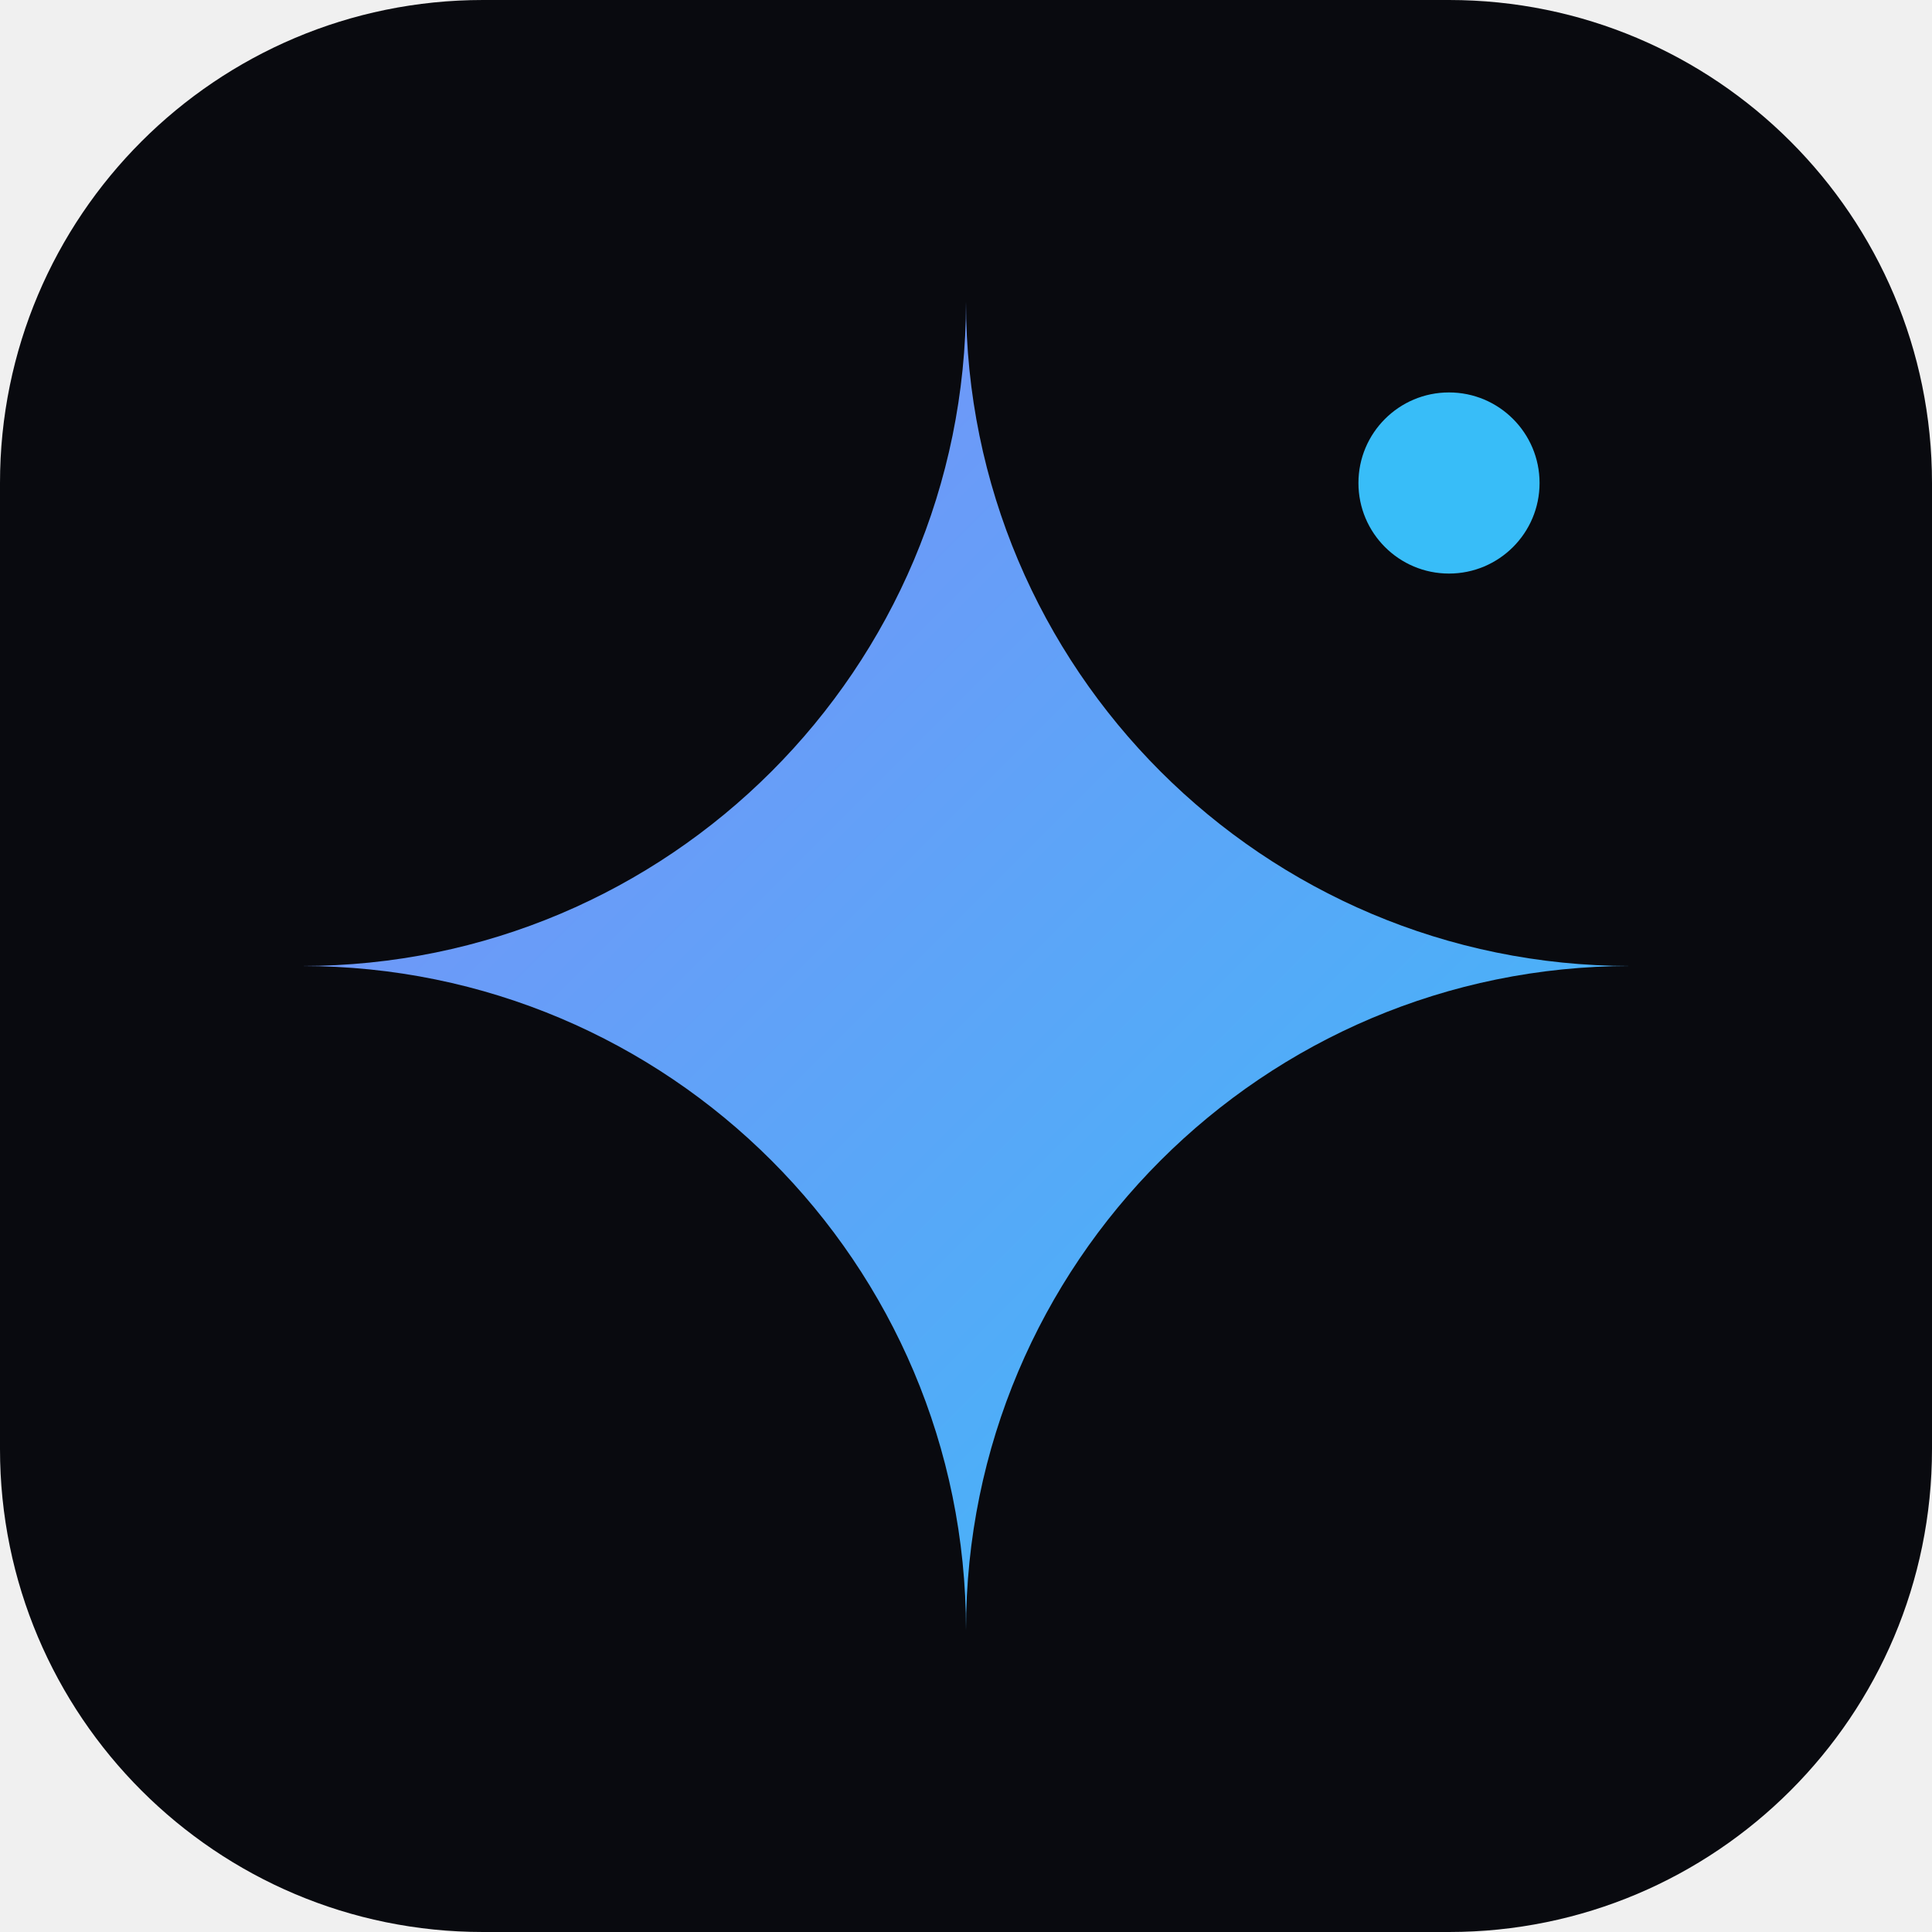
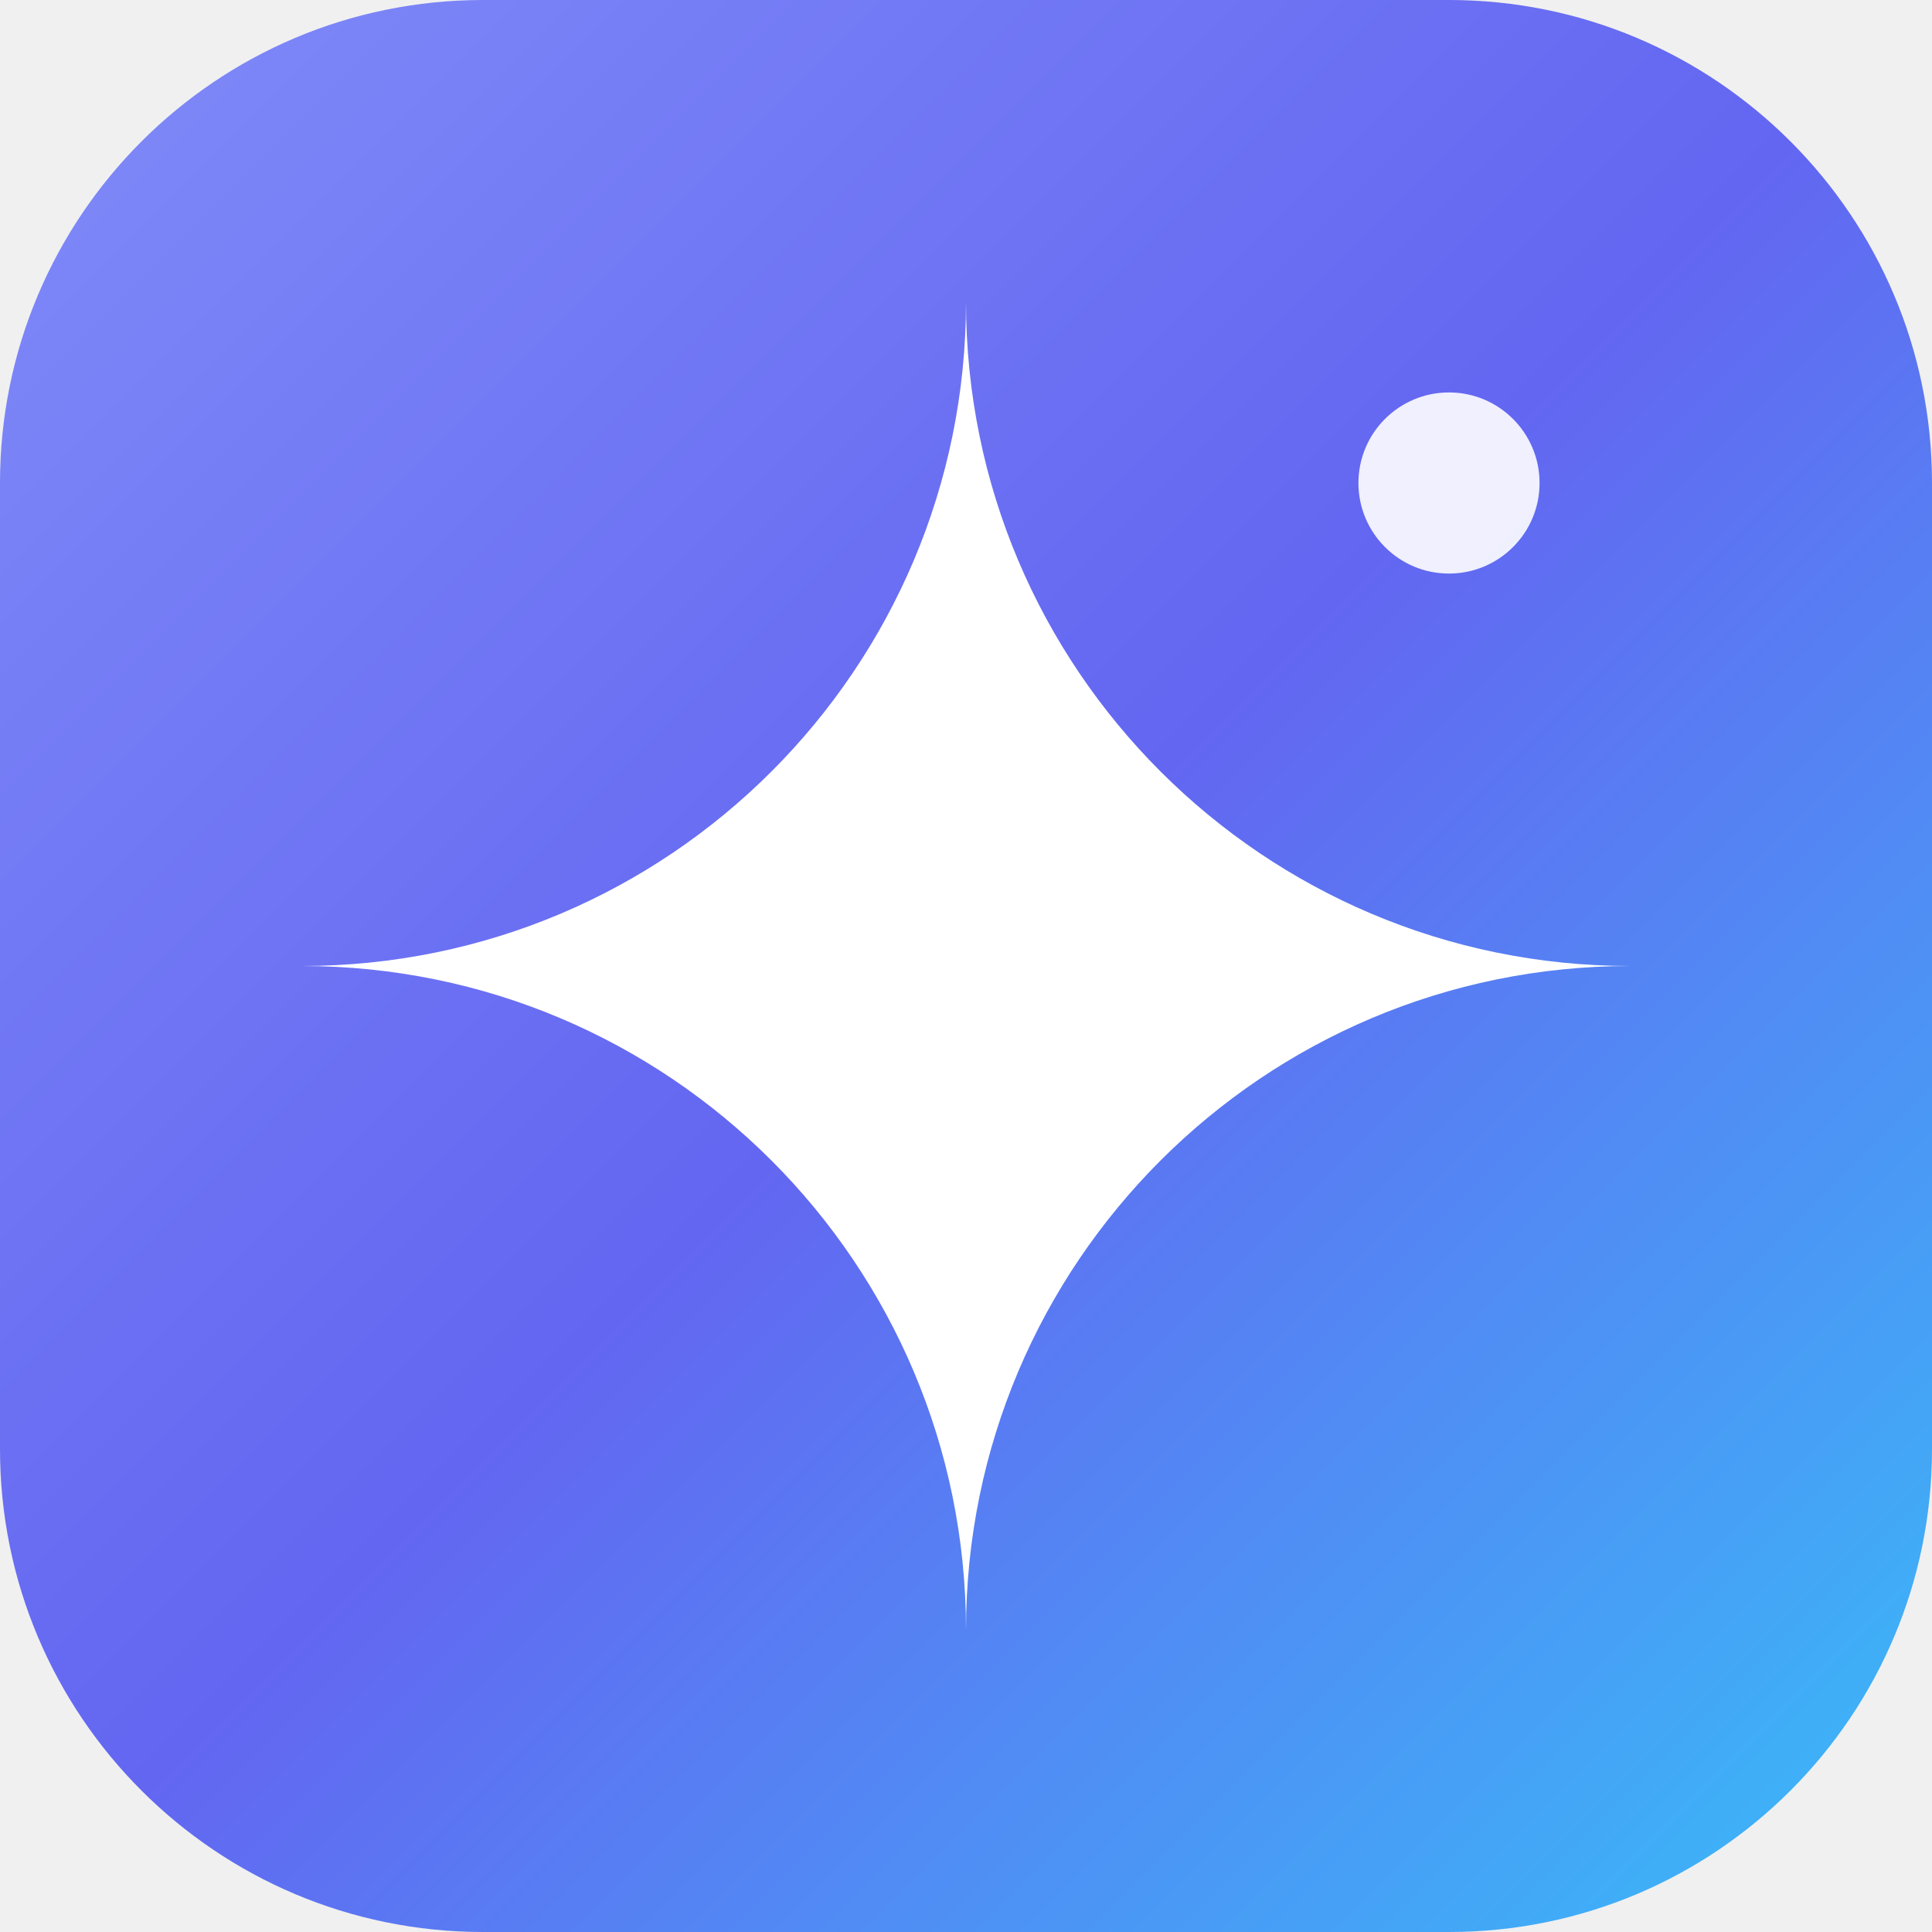
<svg xmlns="http://www.w3.org/2000/svg" viewBox="0 0 64 64" width="64" height="64">
  <defs>
-     <linearGradient id="favSpark" x1="0%" y1="0%" x2="100%" y2="100%">
+     <linearGradient id="favBg" x1="0%" y1="0%" x2="100%" y2="100%">
      <stop offset="0%" stop-color="#818cf8" />
+       <stop offset="50%" stop-color="#6366f1" />
      <stop offset="100%" stop-color="#38bdf8" />
    </linearGradient>
  </defs>
-   <rect width="64" height="64" rx="16" fill="#090a0f" />
-   <path d="M 32 10 C 32 22.15 22.15 32 10 32 C 22.15 32 32 41.85 32 54 C 32 41.85 41.85 32 54 32 C 41.85 32 32 22.15 32 10 Z" fill="url(#favSpark)" />
-   <circle cx="48" cy="16" r="3" fill="#38bdf8" />
+   <rect width="64" height="64" rx="16" fill="url(#favBg)" />
+   <path d="M 32 10 C 32 22.15 22.15 32 10 32 C 22.15 32 32 41.85 32 54 C 32 41.85 41.85 32 54 32 C 41.85 32 32 22.15 32 10 Z" fill="#ffffff" />
+   <circle cx="48" cy="16" r="3" fill="#ffffff" opacity="0.9" />
</svg>
